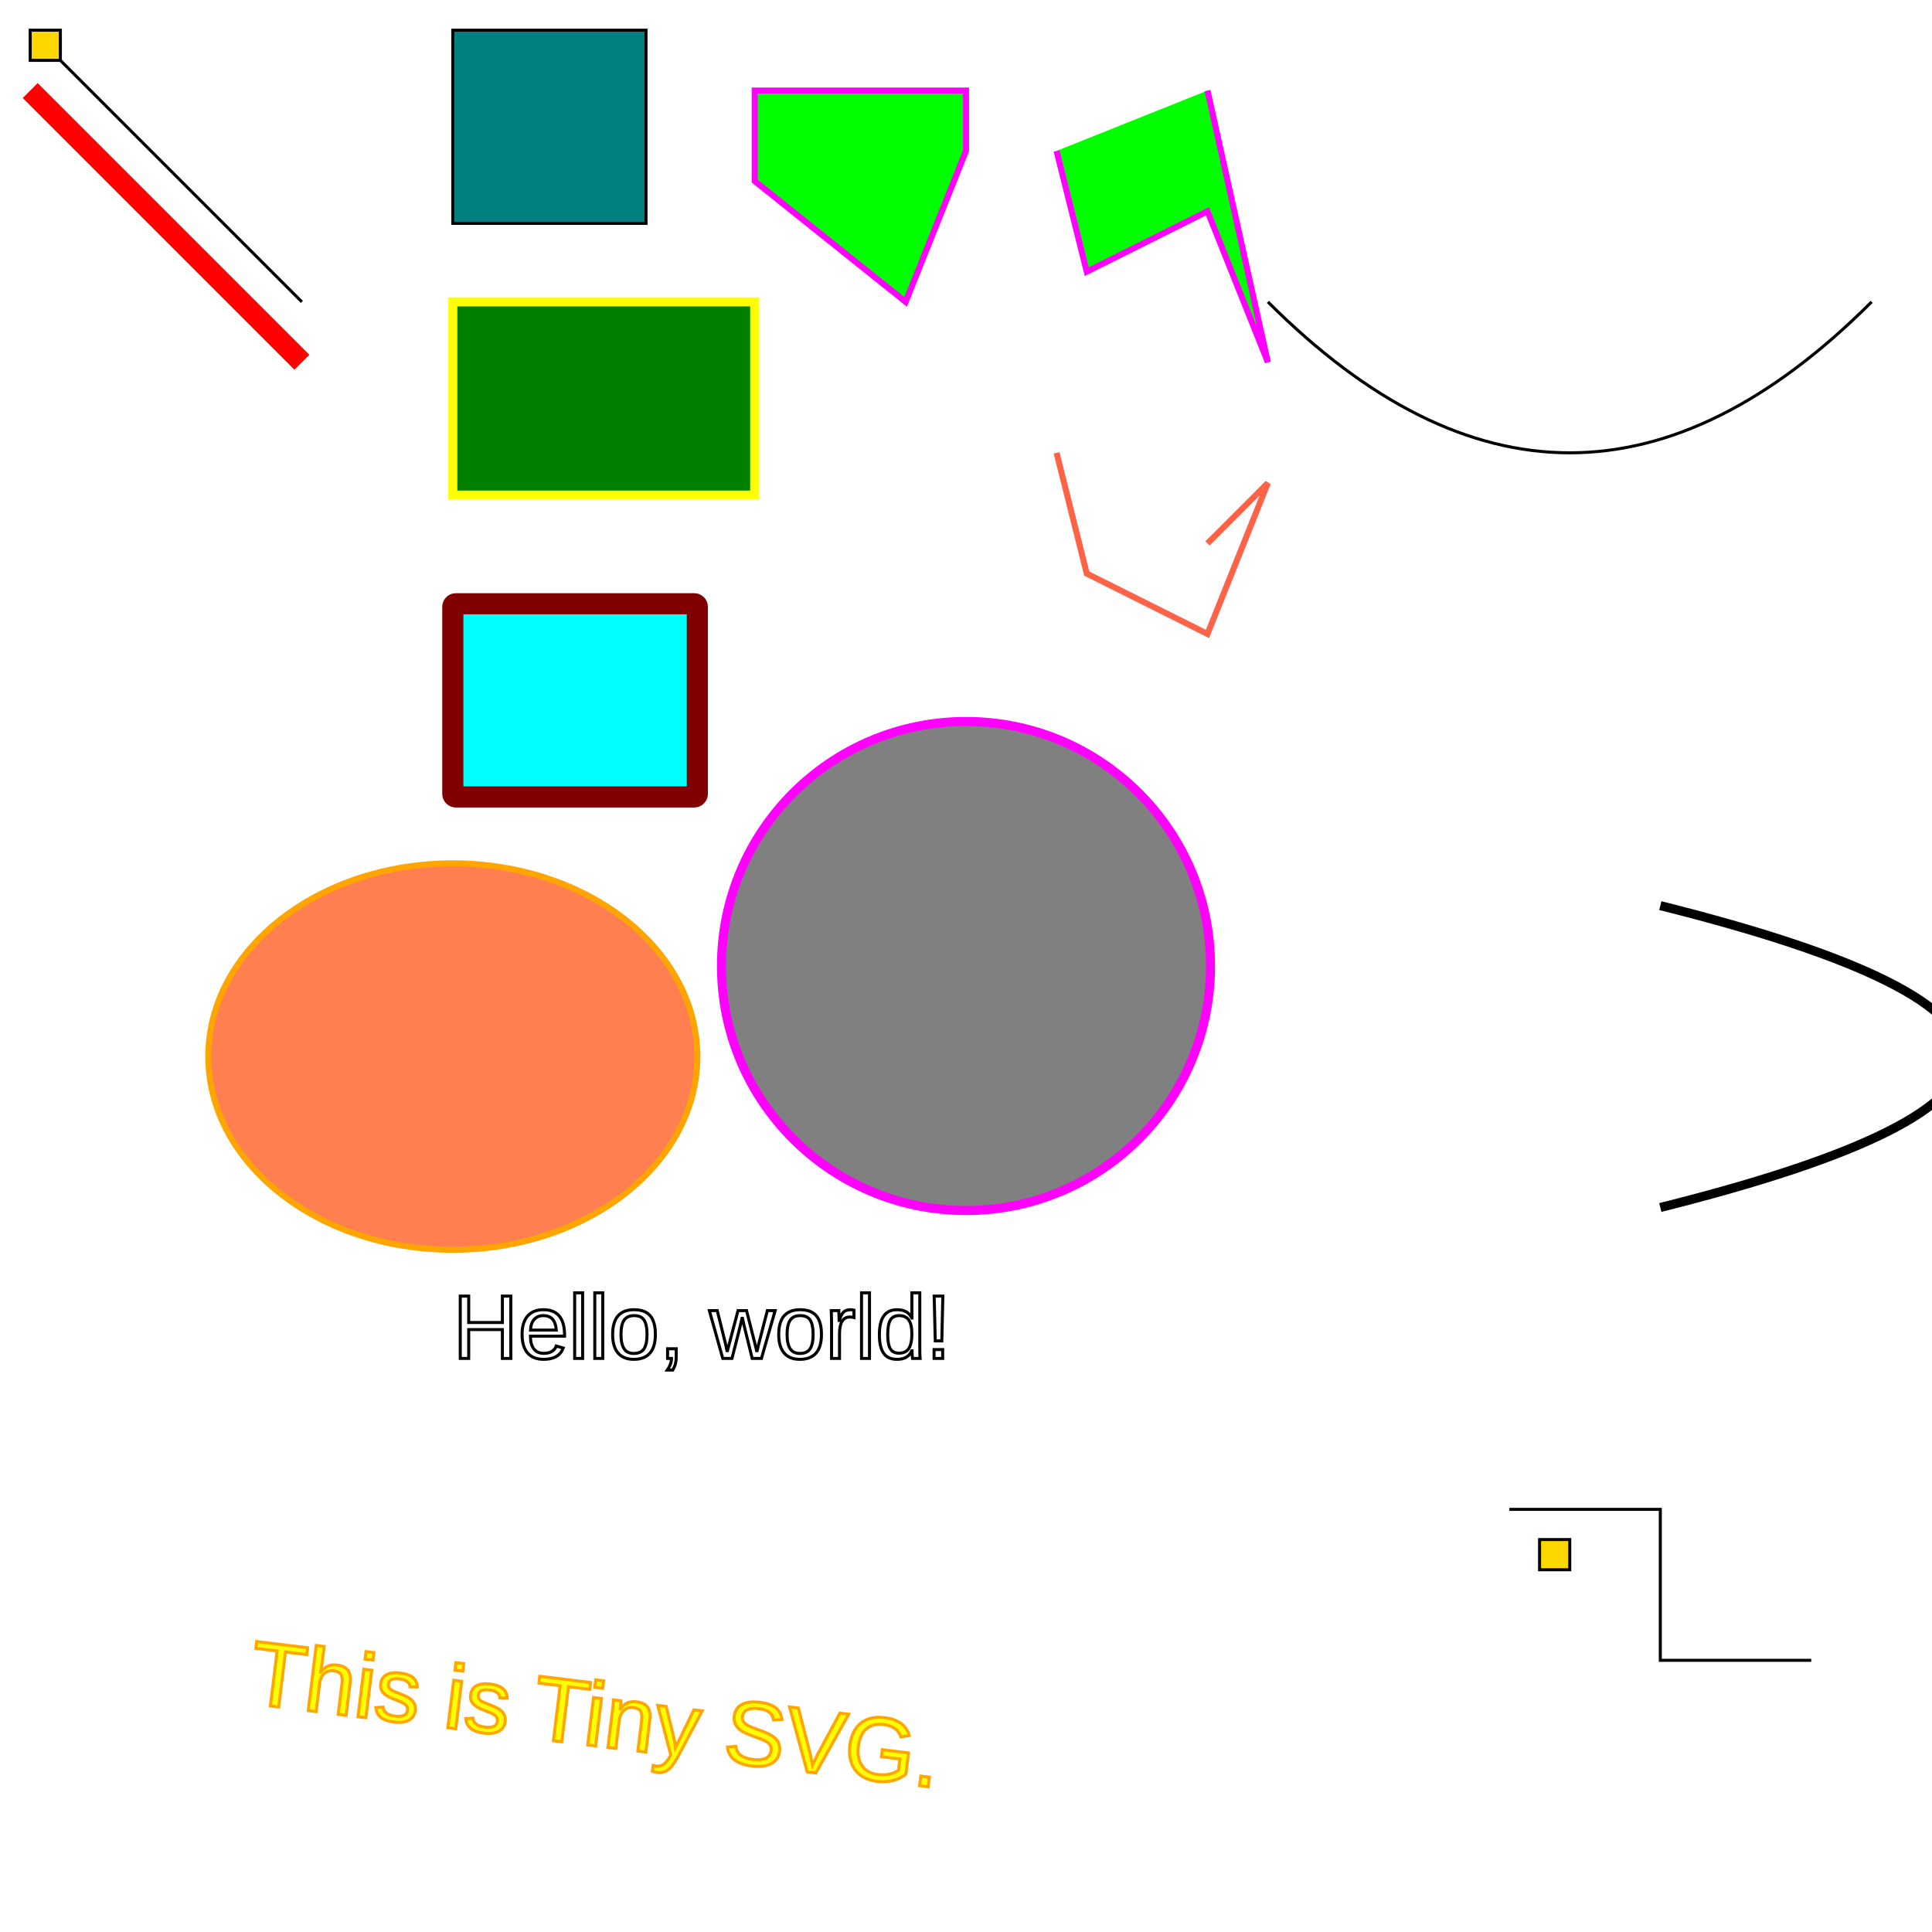
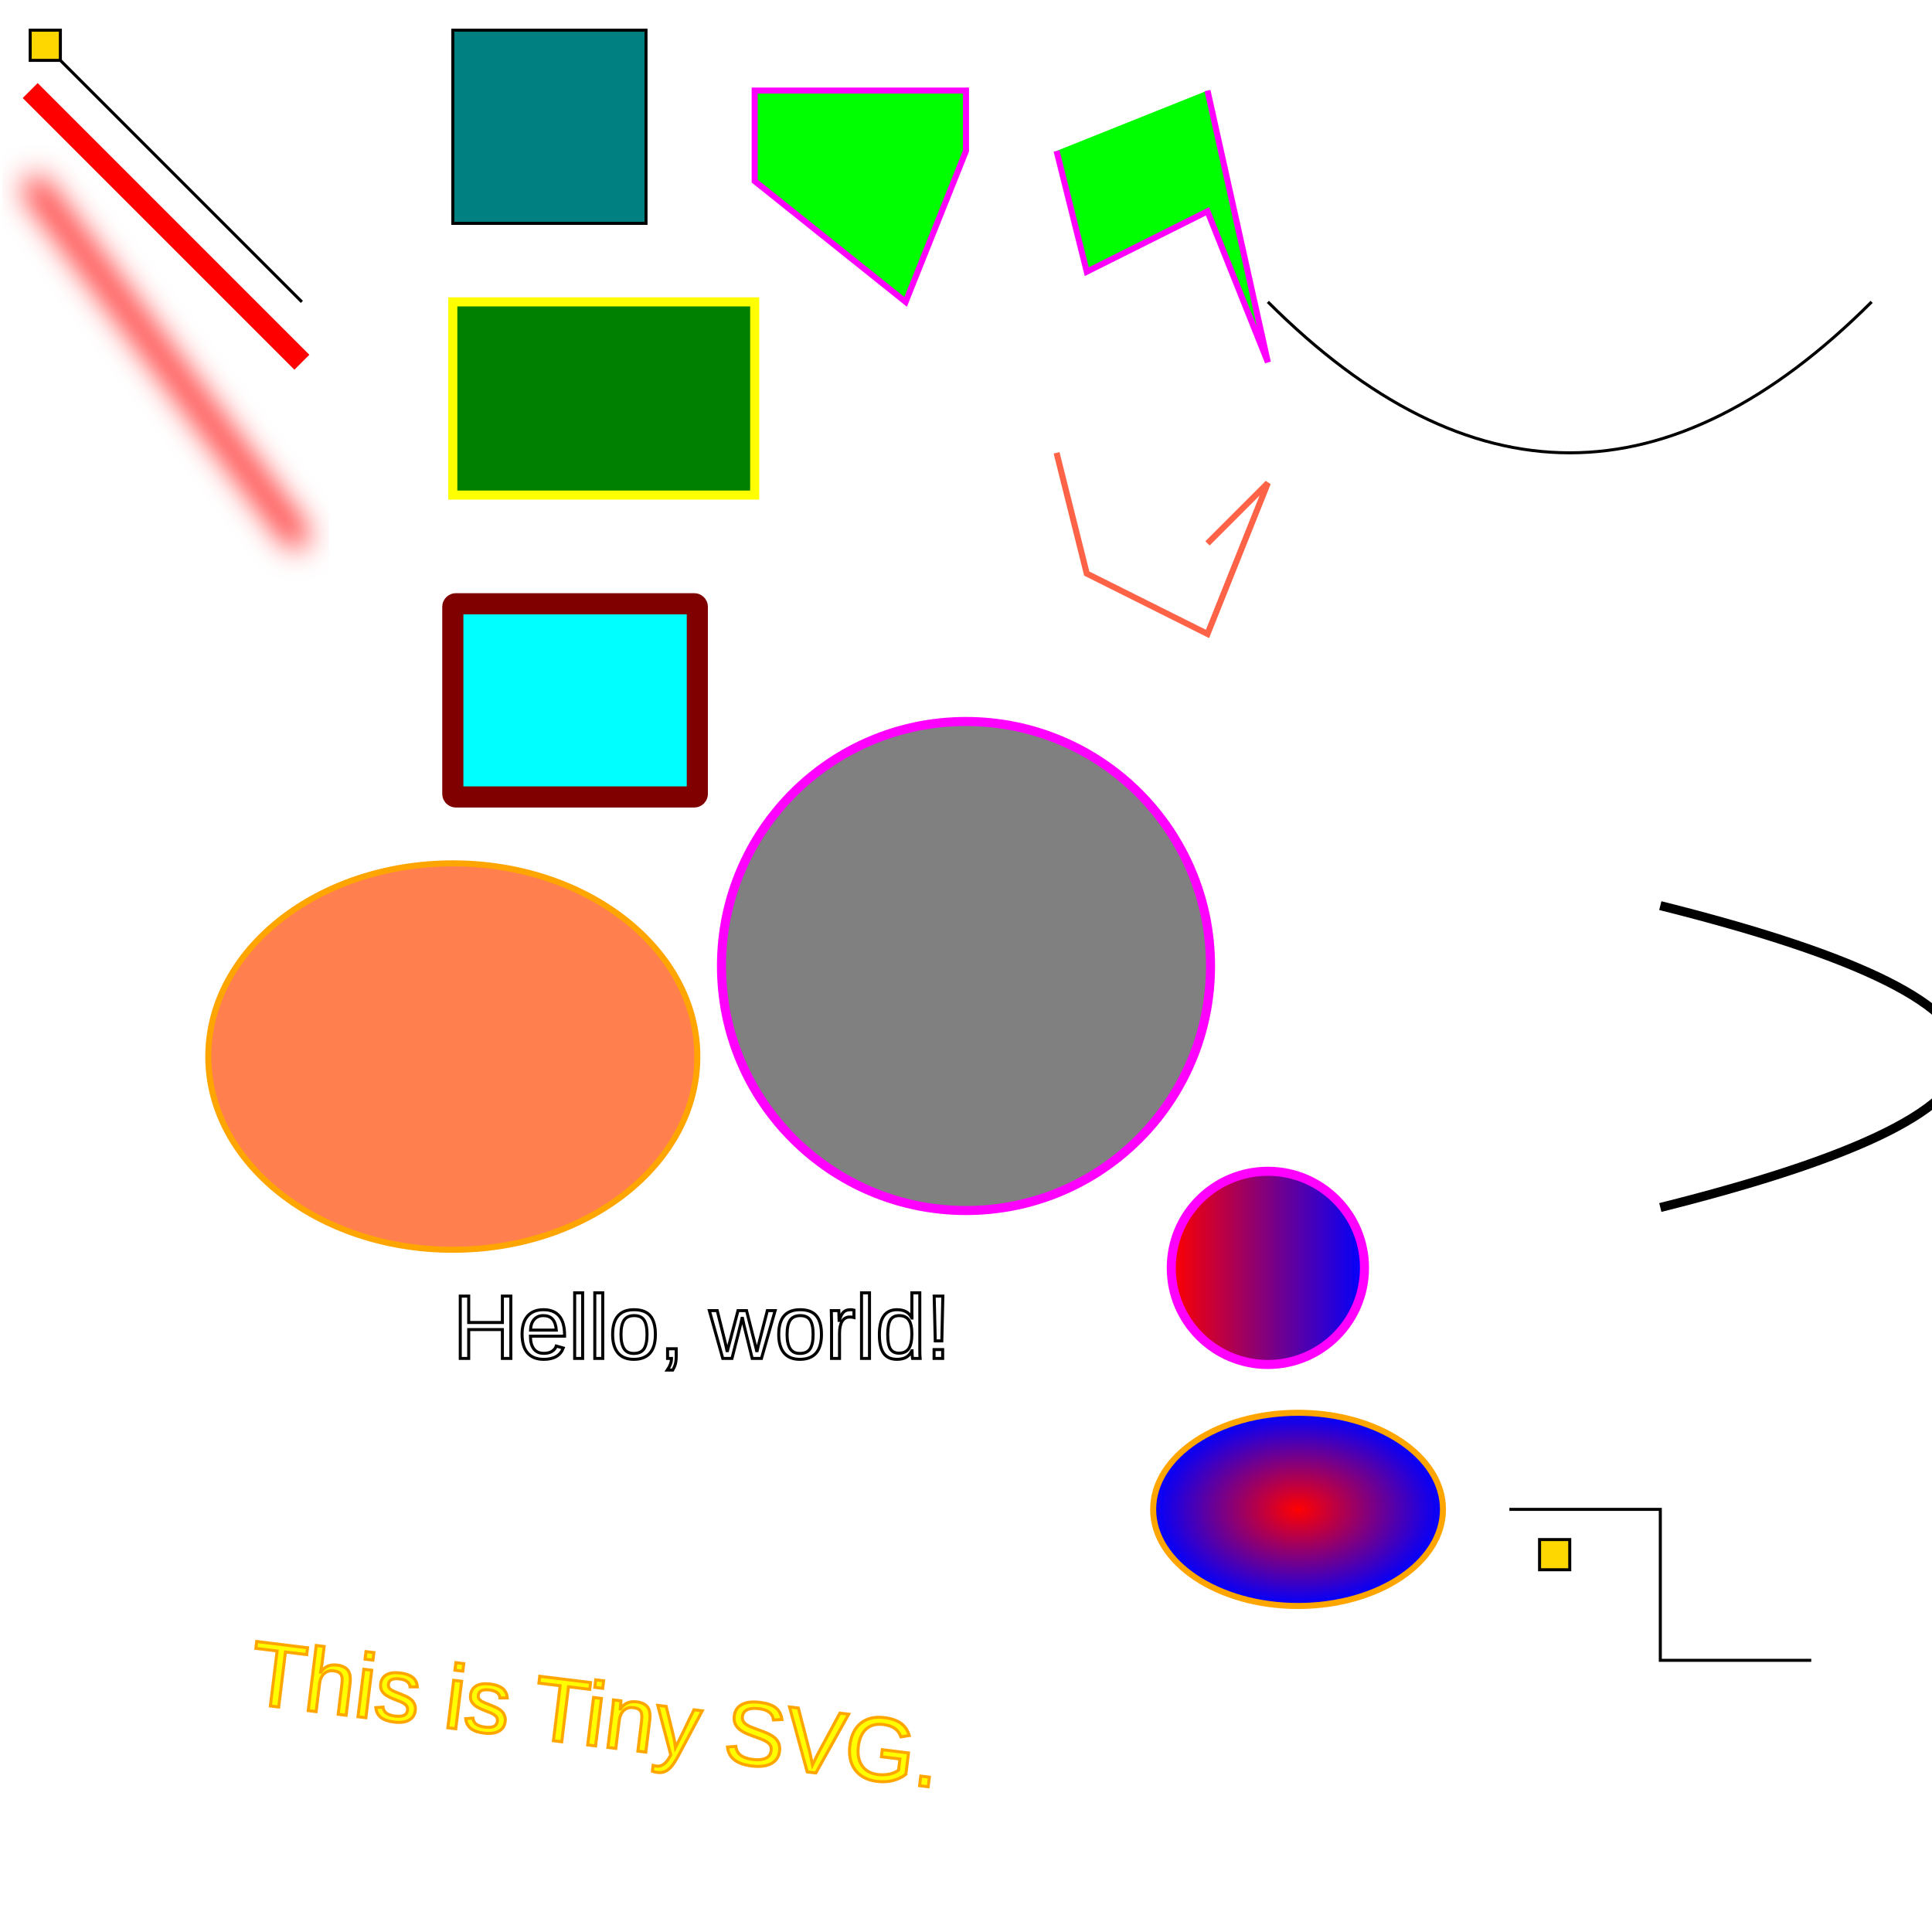
<svg xmlns="http://www.w3.org/2000/svg" width="640 px" height="640 px" viewBox="0 0 640 640" version="1.1">
-   <defs />
-   <line x1="10" y1="10" x2="100" y2="100" style="stroke:rgba(0, 0, 0, 255);stroke-width:1;stroke-opacity=1" />
-   <line x1="10" y1="30" x2="100" y2="120" style="stroke:rgba(255, 0, 0, 255);stroke-width:7;stroke-opacity=1" />
-   <rect x="150" y="10" width="64" height="64" rx="0" ry="0" fill="rgba(0, 128, 128, 255)" stroke-width="1" stroke="rgba(0, 0, 0, 255)" fill-opacity="1" stroke-opacity="1" />
-   <rect x="150" y="100" width="100" height="64" rx="0" ry="0" fill="rgba(0, 128, 0, 255)" stroke-width="3" stroke="rgba(255, 255, 0, 255)" fill-opacity="1" stroke-opacity="1" />
-   <rect x="150" y="200" width="81" height="64" rx="1" ry="1" fill="rgba(0, 255, 255, 255)" stroke-width="7" stroke="rgba(128, 0, 0, 255)" fill-opacity="1" stroke-opacity="1" />
-   <circle cx="320" cy="320" r="81" stroke="rgba(255, 0, 255, 255)" stroke-width="3" fill="rgba(128, 128, 128, 255)" fill-opacity="1" stroke-opacity="1" />
-   <ellipse cx="150" cy="350" rx="81" ry="64" stroke="rgba(255, 165, 0, 255)" stroke-width="2" fill="rgba(255, 127, 80, 255)" fill-opacity="1" stroke-opacity="1" />
-   <text x="150" y="450" font-family="arial" font-size="30" stroke="rgba(0, 0, 0, 255)" stroke-width="1" fill="rgba(0, 0, 0, 0)" fill-opacity="1" stroke-opacity="1" transform="rotate(0)">Hello, world!</text>
-   <text x="150" y="550" font-family="arial" font-size="30" stroke="rgba(255, 165, 0, 255)" stroke-width="1" fill="rgba(255, 255, 0, 255)" fill-opacity="1" stroke-opacity="1" transform="rotate(7)">This is Tiny SVG.</text>
-   <polygon points="250,30 250,60 300,100 320,50 320,30 " style="fill:rgba(0, 255, 0, 255);stroke:rgba(255, 0, 255, 255);stroke-width:2;fill-rule:evenodd;fill-opacity:1;stroke-opacity:1;" />
-   <polyline points="350,50 360,90 400,70 420,120 400,30 " style="fill:rgba(0, 255, 0, 255);stroke:rgba(255, 0, 255, 255);stroke-width:2;fill-opacity:1;stroke-opacity:1;" />
-   <polyline points="350,150 360,190 400,210 420,160 400,180 " style="fill:rgba(0, 0, 0, 0);stroke:rgba(255, 99, 71, 255);stroke-width:2;fill-opacity:1;stroke-opacity:1;" />
-   <path d="M 420 100 q 100 100 200 0" stroke="rgba(0, 0, 0, 255)" stroke-width="1" stroke-opacity="1" fill="rgba(0, 0, 0, 0)" fill-opacity="1" />
-   <path d="M 550 300 q 200 50 0 100" stroke="rgba(0, 0, 0, 255)" stroke-width="3" stroke-opacity="1" fill="rgba(0, 0, 0, 0)" fill-opacity="1" />
-   <polyline points="500,500 550,500 550,550 600,550 " style="fill:rgba(0, 0, 0, 0);stroke:rgba(0, 0, 0, 255);stroke-width:1;fill-opacity:1;stroke-opacity:1;" />
-   <rect x="510" y="510" width="10" height="10" rx="0" ry="0" fill="rgba(255, 215, 0, 255)" stroke-width="1" stroke="rgba(0, 0, 0, 255)" fill-opacity="1" stroke-opacity="1" />
-   <rect x="10" y="10" width="10" height="10" rx="0" ry="0" fill="rgba(255, 215, 0, 255)" stroke-width="1" stroke="rgba(0, 0, 0, 255)" fill-opacity="1" stroke-opacity="1" />
+   <defs>
+     <filter id="__none__">
+       <feGaussianBlur stdDeviation="0" />
+     </filter>
+     <filter id="blur">
+       <feGaussianBlur stdDeviation="5 5" />
+     </filter>
+     <linearGradient id="red_blue_gradient" x1="0%" y1="0%" x2="100%" y2="0%">
+       <stop offset="0%" style="stop-color:rgba(255, 0, 0, 255);stop-opacity:1" />
+       <stop offset="100%" style="stop-color:rgba(0, 0, 255, 255);stop-opacity:1" />
+     </linearGradient>
+     <radialGradient id="radial_gradient" cx="50%" cy="50%" r="50%" fx="50%" fy="50%">
+       <stop offset="0%" style="stop-color:rgba(255, 0, 0, 255);stop-opacity:1" />
+       <stop offset="100%" style="stop-color:rgba(0, 0, 255, 255);stop-opacity:1" />
+     </radialGradient>
+   </defs>
+   <line x1="10" y1="10" x2="100" y2="100" style="stroke:rgba(0, 0, 0, 255);stroke-width:1;stroke-opacity:1;filter:url(#__none__)" />
+   <line x1="10" y1="30" x2="100" y2="120" style="stroke:rgba(255, 0, 0, 255);stroke-width:7;stroke-opacity:1;filter:url(#__none__)" />
+   <line x1="10" y1="60" x2="100" y2="180" style="stroke:rgba(255, 0, 0, 255);stroke-width:7;stroke-opacity:1;filter:url(#blur)" />
+   <rect x="150" y="10" width="64" height="64" rx="0" ry="0" fill="rgba(0, 128, 128, 255)" stroke-width="1" stroke="rgba(0, 0, 0, 255)" fill-opacity="1" stroke-opacity="1" filter="url(#__none__)" />
+   <rect x="150" y="100" width="100" height="64" rx="0" ry="0" fill="rgba(0, 128, 0, 255)" stroke-width="3" stroke="rgba(255, 255, 0, 255)" fill-opacity="1" stroke-opacity="1" filter="url(#__none__)" />
+   <rect x="150" y="200" width="81" height="64" rx="1" ry="1" fill="rgba(0, 255, 255, 255)" stroke-width="7" stroke="rgba(128, 0, 0, 255)" fill-opacity="1" stroke-opacity="1" filter="url(#__none__)" />
+   <circle cx="320" cy="320" r="81" stroke="rgba(255, 0, 255, 255)" stroke-width="3" fill="rgba(128, 128, 128, 255)" fill-opacity="1" stroke-opacity="1" filter="url(#__none__)" />
+   <ellipse cx="150" cy="350" rx="81" ry="64" stroke="rgba(255, 165, 0, 255)" stroke-width="2" fill="rgba(255, 127, 80, 255)" fill-opacity="1" stroke-opacity="1" filter="url(#__none__)" />
+   <circle cx="420" cy="420" r="32" stroke="rgba(255, 0, 255, 255)" stroke-width="3" fill="url(#red_blue_gradient)" fill-opacity="1" stroke-opacity="1" filter="url(#__none__)" />
+   <ellipse cx="430" cy="500" rx="48" ry="32" stroke="rgba(255, 165, 0, 255)" stroke-width="2" fill="url(#radial_gradient)" fill-opacity="1" stroke-opacity="1" filter="url(#__none__)" />
+   <text x="150" y="450" font-family="arial" font-size="30" stroke="rgba(0, 0, 0, 255)" stroke-width="1" fill="rgba(0, 0, 0, 0)" fill-opacity="1" stroke-opacity="1" transform="rotate(0)" filter="url(#__none__)">Hello, world!</text>
+   <text x="150" y="550" font-family="arial" font-size="30" stroke="rgba(255, 165, 0, 255)" stroke-width="1" fill="rgba(255, 255, 0, 255)" fill-opacity="1" stroke-opacity="1" transform="rotate(7)" filter="url(#__none__)">This is Tiny SVG.</text>
+   <polygon points="250,30 250,60 300,100 320,50 320,30 " style="fill:rgba(0, 255, 0, 255);stroke:rgba(255, 0, 255, 255);stroke-width:2;fill-rule:evenodd;fill-opacity:1;stroke-opacity:1;filter:url(#__none__)" />
+   <polyline points="350,50 360,90 400,70 420,120 400,30 " style="fill:rgba(0, 255, 0, 255);stroke:rgba(255, 0, 255, 255);stroke-width:2;fill-opacity:1;stroke-opacity:1;filter:url(#__none__)" />
+   <polyline points="350,150 360,190 400,210 420,160 400,180 " style="fill:rgba(0, 0, 0, 0);stroke:rgba(255, 99, 71, 255);stroke-width:2;fill-opacity:1;stroke-opacity:1;filter:url(#__none__)" />
+   <path d="M 420 100 q 100 100 200 0" stroke="rgba(0, 0, 0, 255)" stroke-width="1" stroke-opacity="1" fill="rgba(0, 0, 0, 0)" fill-opacity="1" filter="url(#__none__)" />
+   <path d="M 550 300 q 200 50 0 100" stroke="rgba(0, 0, 0, 255)" stroke-width="3" stroke-opacity="1" fill="rgba(0, 0, 0, 0)" fill-opacity="1" filter="url(#__none__)" />
+   <polyline points="500,500 550,500 550,550 600,550 " style="fill:rgba(0, 0, 0, 0);stroke:rgba(0, 0, 0, 255);stroke-width:1;fill-opacity:1;stroke-opacity:1;filter:url(#__none__)" />
+   <rect x="510" y="510" width="10" height="10" rx="0" ry="0" fill="rgba(255, 215, 0, 255)" stroke-width="1" stroke="rgba(0, 0, 0, 255)" fill-opacity="1" stroke-opacity="1" filter="url(#__none__)" />
+   <rect x="10" y="10" width="10" height="10" rx="0" ry="0" fill="rgba(255, 215, 0, 255)" stroke-width="1" stroke="rgba(0, 0, 0, 255)" fill-opacity="1" stroke-opacity="1" filter="url(#__none__)" />
</svg>
